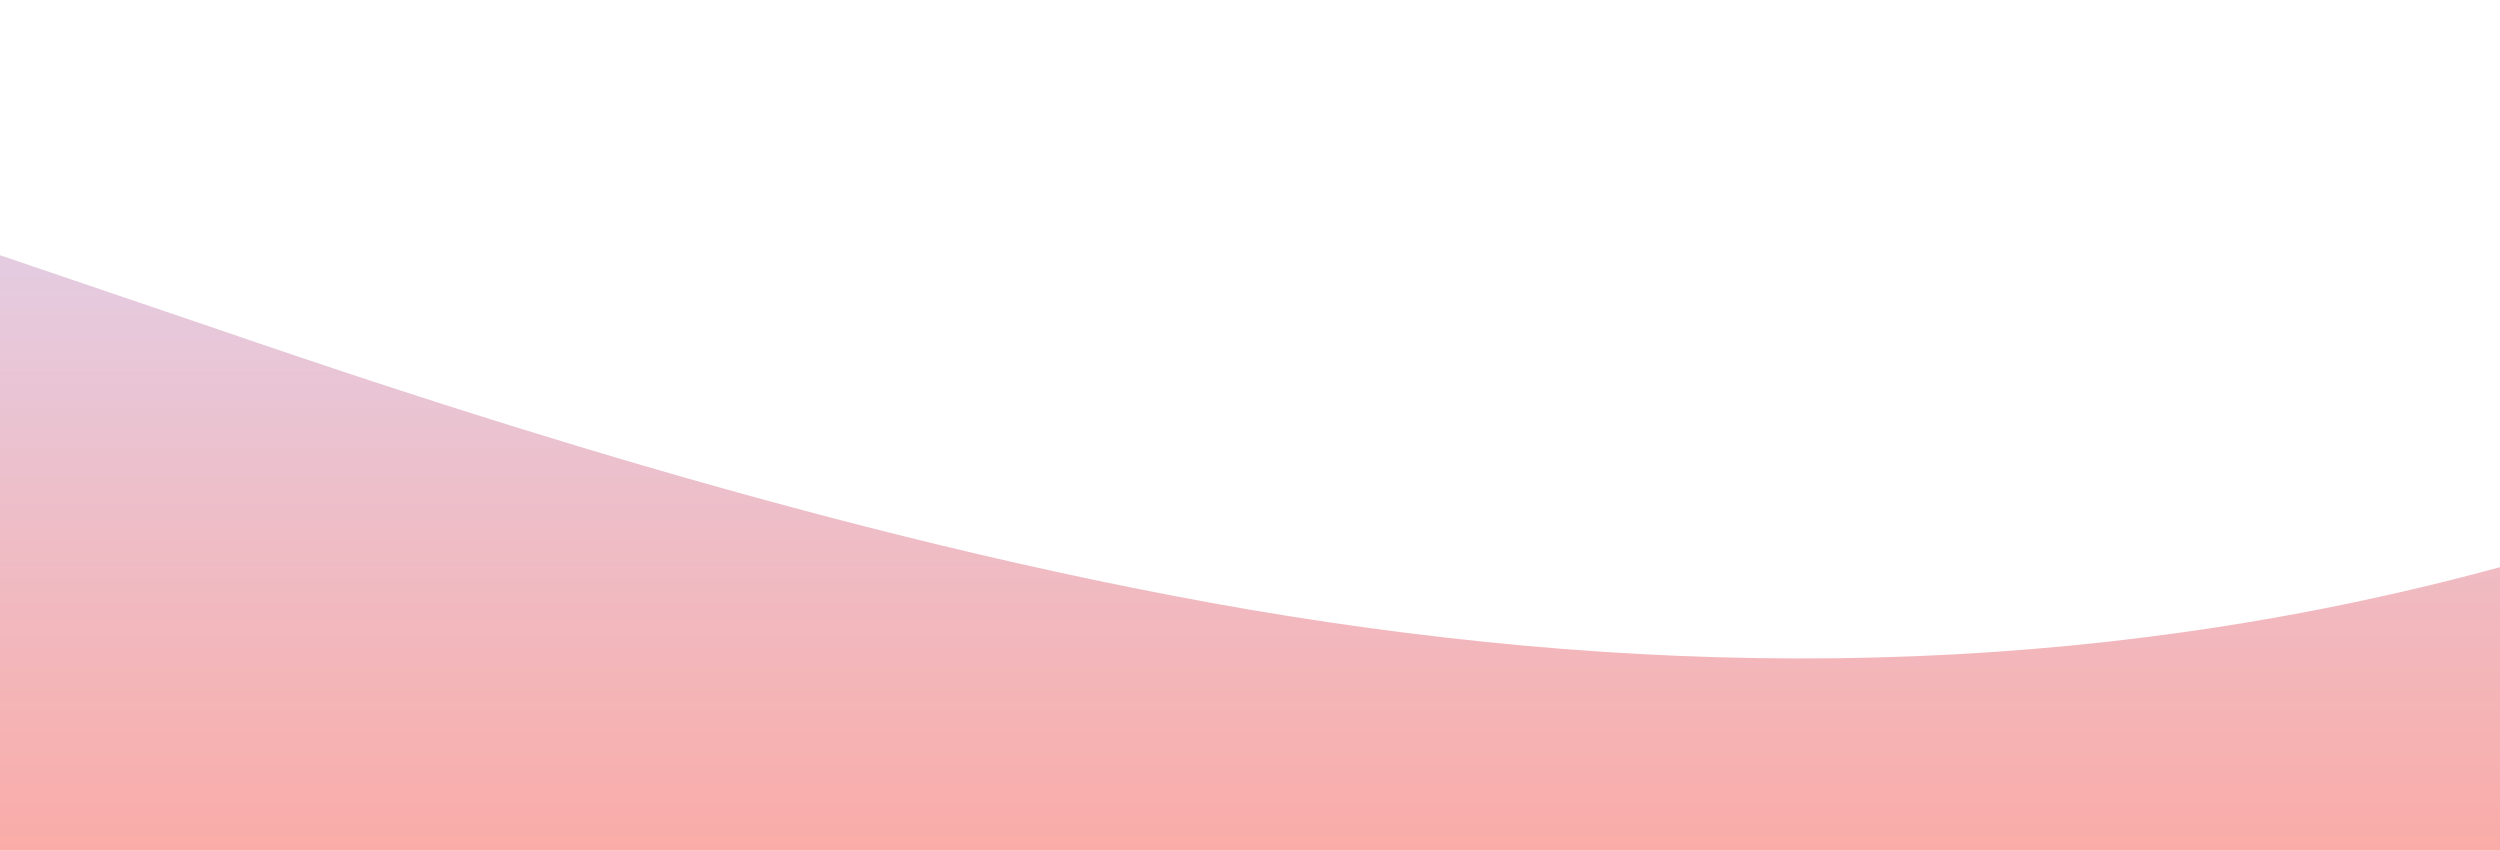
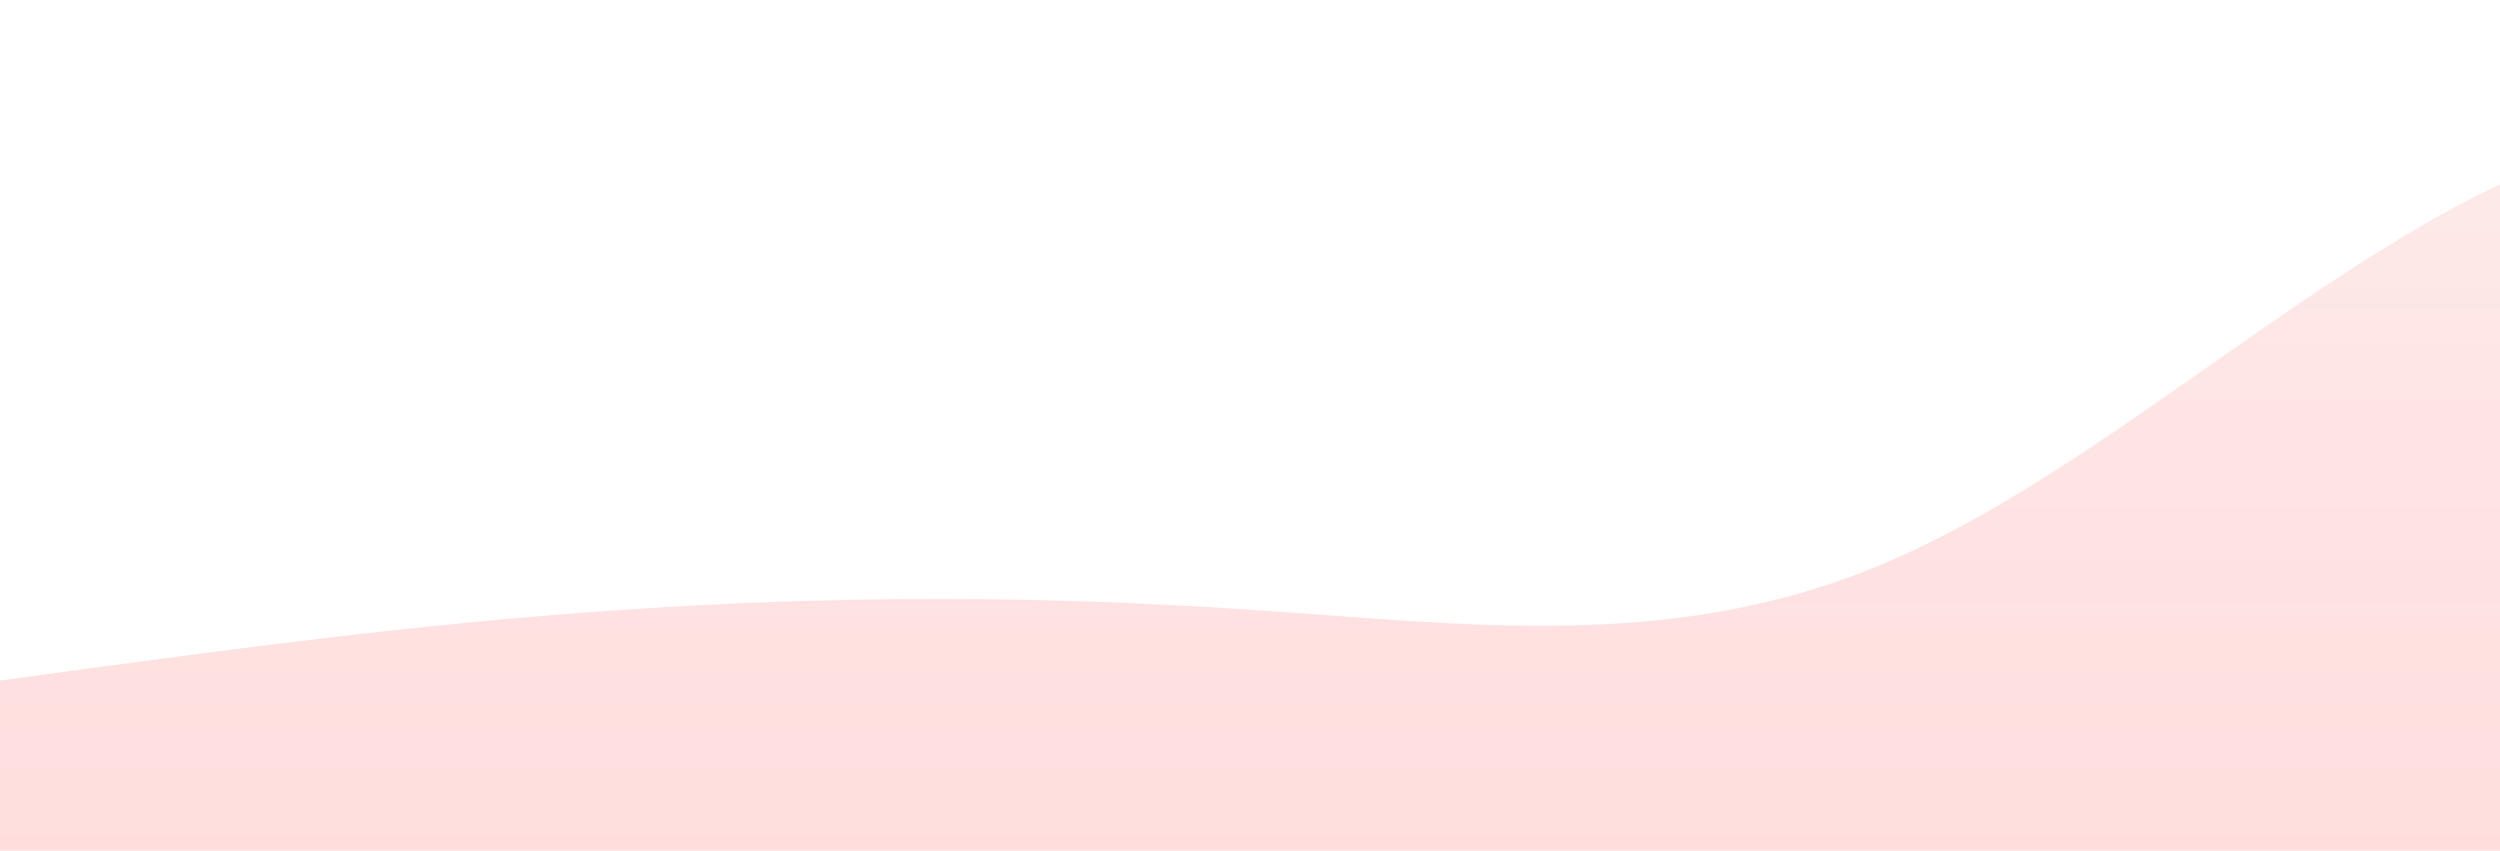
<svg xmlns="http://www.w3.org/2000/svg" id="wave" style="transform:rotate(0deg); transition: 0.3s" viewBox="0 0 1440 490" version="1.1">
  <defs>
    <linearGradient id="sw-gradient-0" x1="0" x2="0" y1="1" y2="0">
-       <stop stop-color="rgba(250, 172, 168, 1)" offset="0%" />
-       <stop stop-color="rgba(221, 214, 243, 1)" offset="100%" />
+       <stop stop-color="rgba(255, 54.077, 54.077, 0.17)" offset="0%" />
+       <stop stop-color="rgba(239.489, 140.14, 126.505, 0.17)" offset="100%" />
    </linearGradient>
  </defs>
-   <path style="transform:translate(0, 0px); opacity:1" fill="url(#sw-gradient-0)" d="M0,147L120,187.8C240,229,480,310,720,351.2C960,392,1200,392,1440,326.7C1680,261,1920,131,2160,73.5C2400,16,2640,33,2880,73.5C3120,114,3360,180,3600,204.2C3840,229,4080,212,4320,179.7C4560,147,4800,98,5040,81.7C5280,65,5520,82,5760,98C6000,114,6240,131,6480,155.2C6720,180,6960,212,7200,212.3C7440,212,7680,180,7920,212.3C8160,245,8400,343,8640,318.5C8880,294,9120,147,9360,81.7C9600,16,9840,33,10080,57.2C10320,82,10560,114,10800,130.7C11040,147,11280,147,11520,147C11760,147,12000,147,12240,147C12480,147,12720,147,12960,130.7C13200,114,13440,82,13680,106.2C13920,131,14160,212,14400,204.2C14640,196,14880,98,15120,81.7C15360,65,15600,131,15840,179.7C16080,229,16320,261,16560,294C16800,327,17040,359,17160,375.7L17280,392L17280,490L17160,490C17040,490,16800,490,16560,490C16320,490,16080,490,15840,490C15600,490,15360,490,15120,490C14880,490,14640,490,14400,490C14160,490,13920,490,13680,490C13440,490,13200,490,12960,490C12720,490,12480,490,12240,490C12000,490,11760,490,11520,490C11280,490,11040,490,10800,490C10560,490,10320,490,10080,490C9840,490,9600,490,9360,490C9120,490,8880,490,8640,490C8400,490,8160,490,7920,490C7680,490,7440,490,7200,490C6960,490,6720,490,6480,490C6240,490,6000,490,5760,490C5520,490,5280,490,5040,490C4800,490,4560,490,4320,490C4080,490,3840,490,3600,490C3360,490,3120,490,2880,490C2640,490,2400,490,2160,490C1920,490,1680,490,1440,490C1200,490,960,490,720,490C480,490,240,490,120,490L0,490Z" />
+   <path style="transform:translate(0, 0px); opacity:1" fill="url(#sw-gradient-0)" d="M0,392L60,383.8C120,376,240,359,360,351.2C480,343,600,343,720,351.2C840,359,960,376,1080,326.7C1200,278,1320,163,1440,106.2C1560,49,1680,49,1800,40.8C1920,33,2040,16,2160,73.5C2280,131,2400,261,2520,277.7C2640,294,2760,196,2880,187.8C3000,180,3120,261,3240,318.5C3360,376,3480,408,3600,367.5C3720,327,3840,212,3960,187.8C4080,163,4200,229,4320,269.5C4440,310,4560,327,4680,310.3C4800,294,4920,245,5040,253.2C5160,261,5280,327,5400,334.8C5520,343,5640,294,5760,277.7C5880,261,6000,278,6120,302.2C6240,327,6360,359,6480,383.8C6600,408,6720,425,6840,383.8C6960,343,7080,245,7200,212.3C7320,180,7440,212,7560,228.7C7680,245,7800,245,7920,245C8040,245,8160,245,8280,220.5C8400,196,8520,147,8580,122.5L8640,98L8640,490L8580,490C8520,490,8400,490,8280,490C8160,490,8040,490,7920,490C7800,490,7680,490,7560,490C7440,490,7320,490,7200,490C7080,490,6960,490,6840,490C6720,490,6600,490,6480,490C6360,490,6240,490,6120,490C6000,490,5880,490,5760,490C5640,490,5520,490,5400,490C5280,490,5160,490,5040,490C4920,490,4800,490,4680,490C4560,490,4440,490,4320,490C4200,490,4080,490,3960,490C3840,490,3720,490,3600,490C3480,490,3360,490,3240,490C3120,490,3000,490,2880,490C2760,490,2640,490,2520,490C2400,490,2280,490,2160,490C2040,490,1920,490,1800,490C1680,490,1560,490,1440,490C1320,490,1200,490,1080,490C960,490,840,490,720,490C600,490,480,490,360,490C240,490,120,490,60,490L0,490Z" />
</svg>
